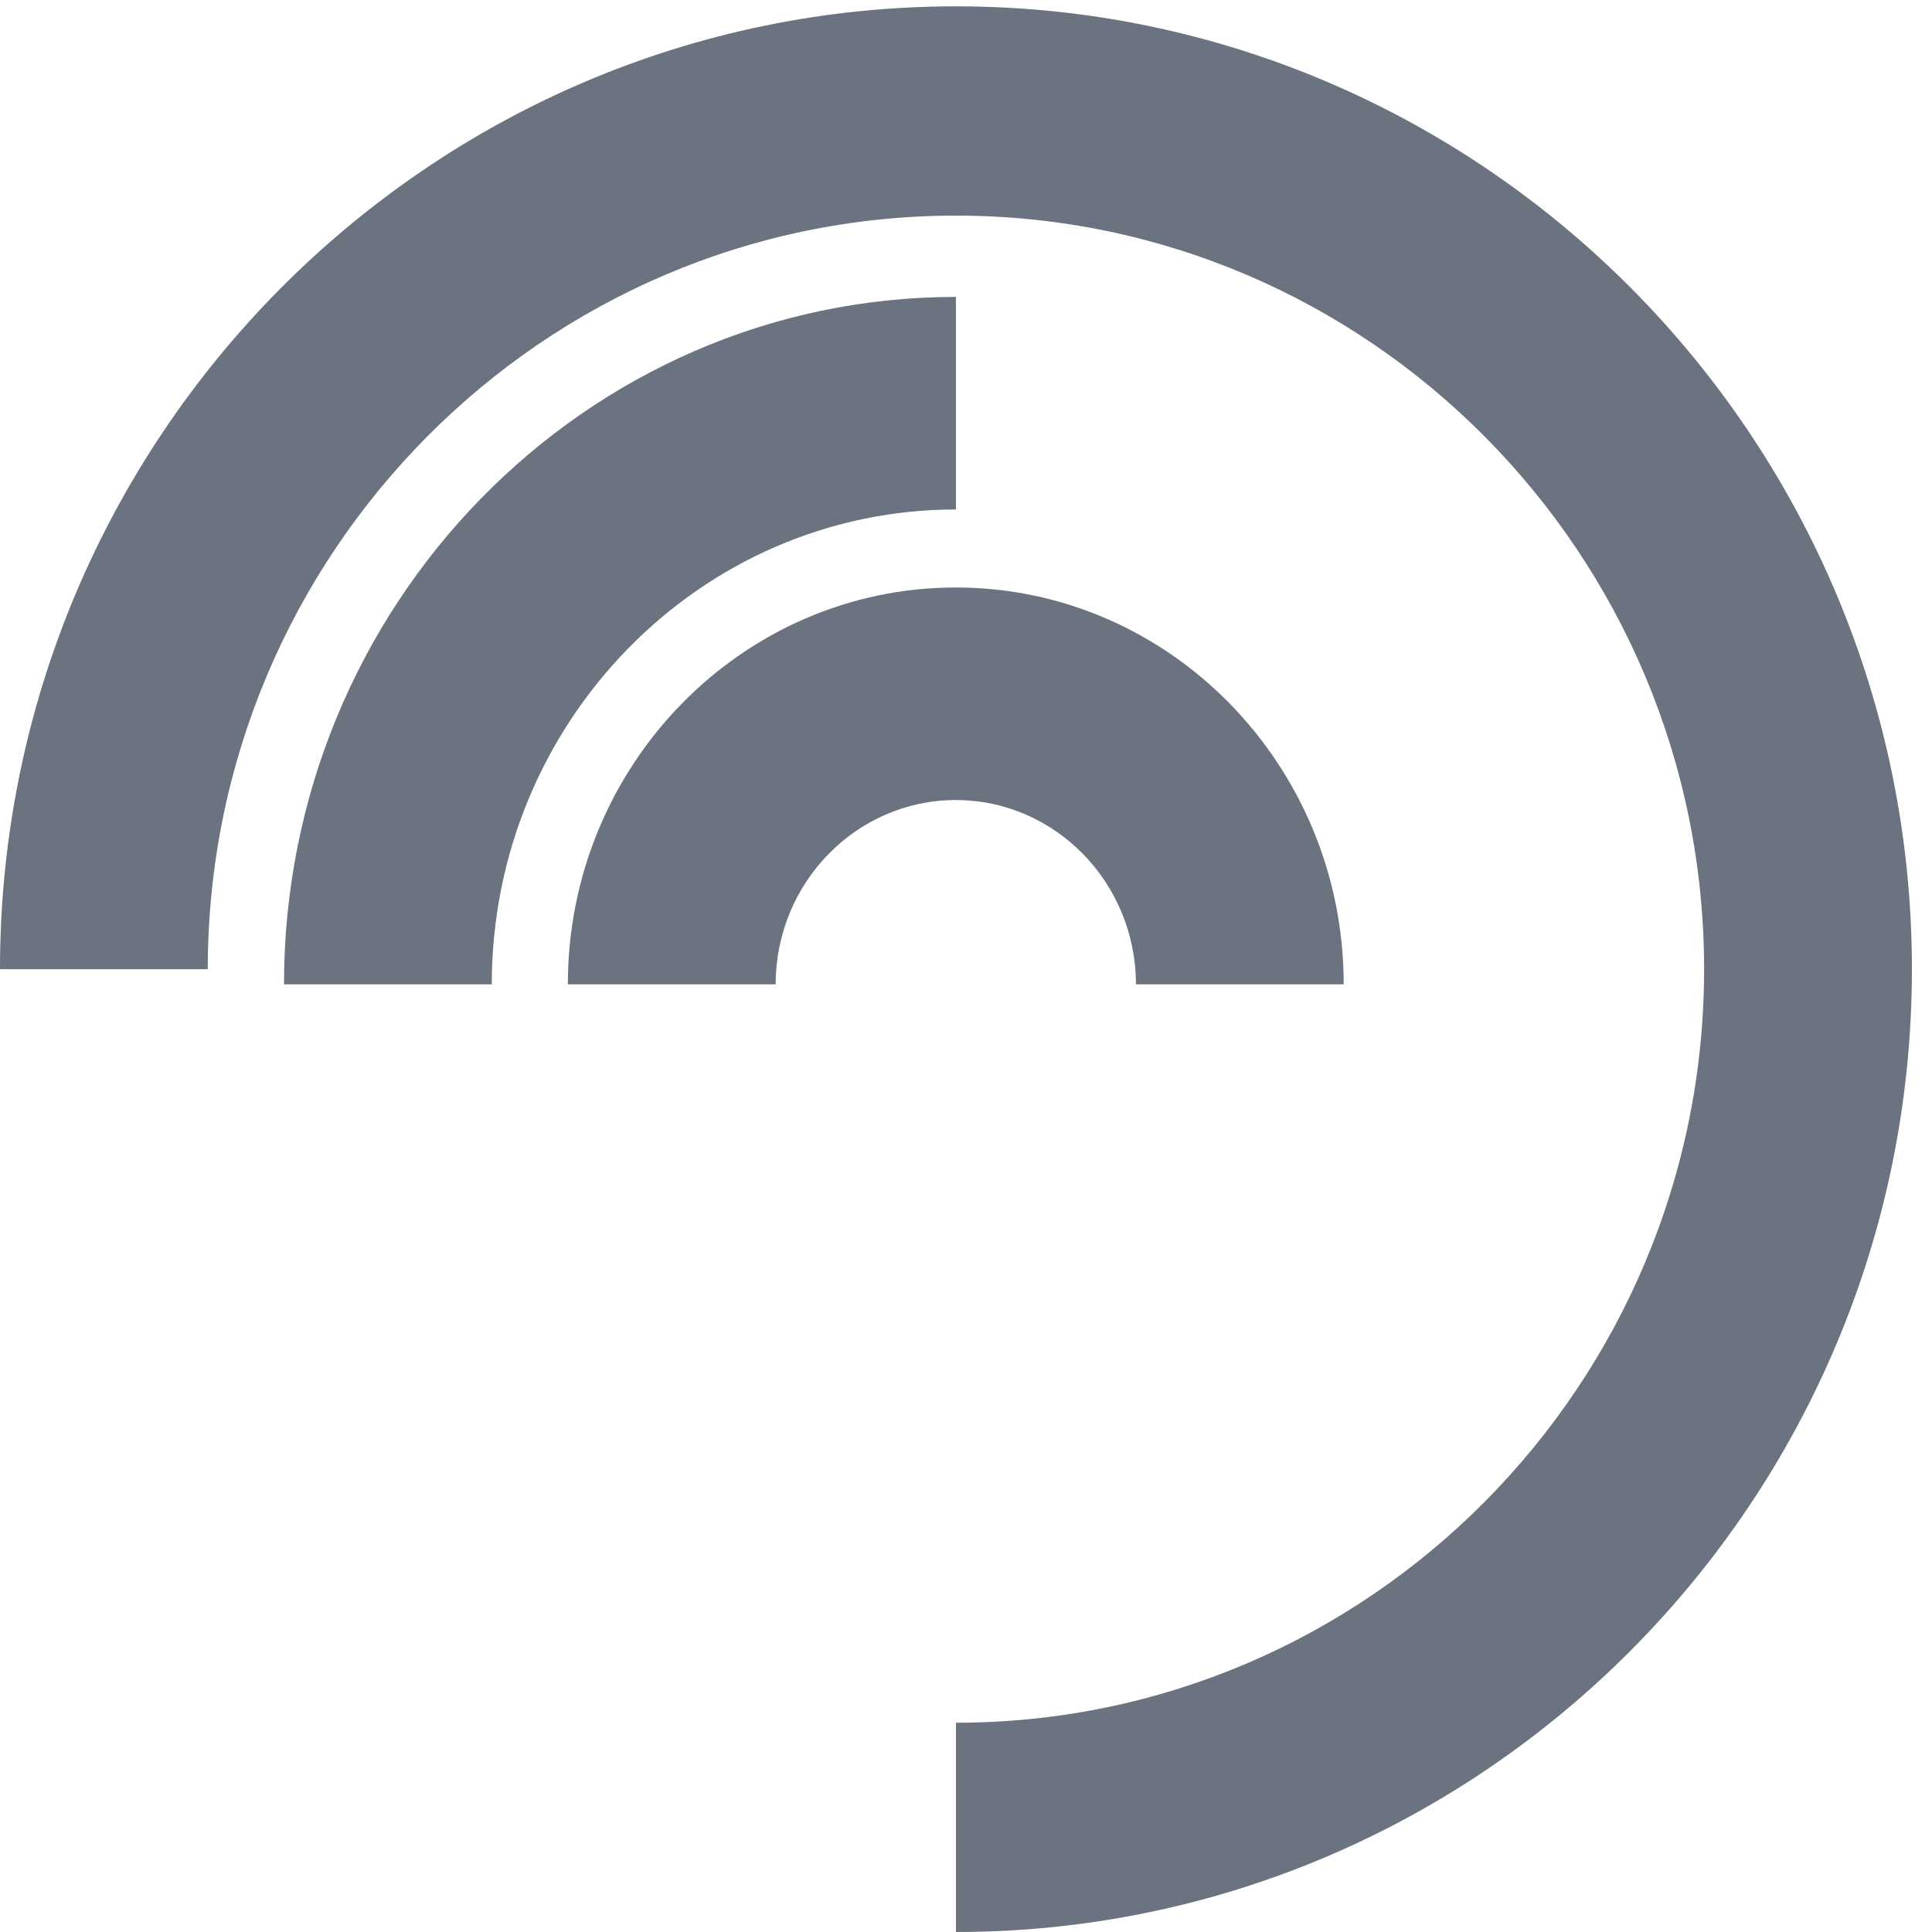
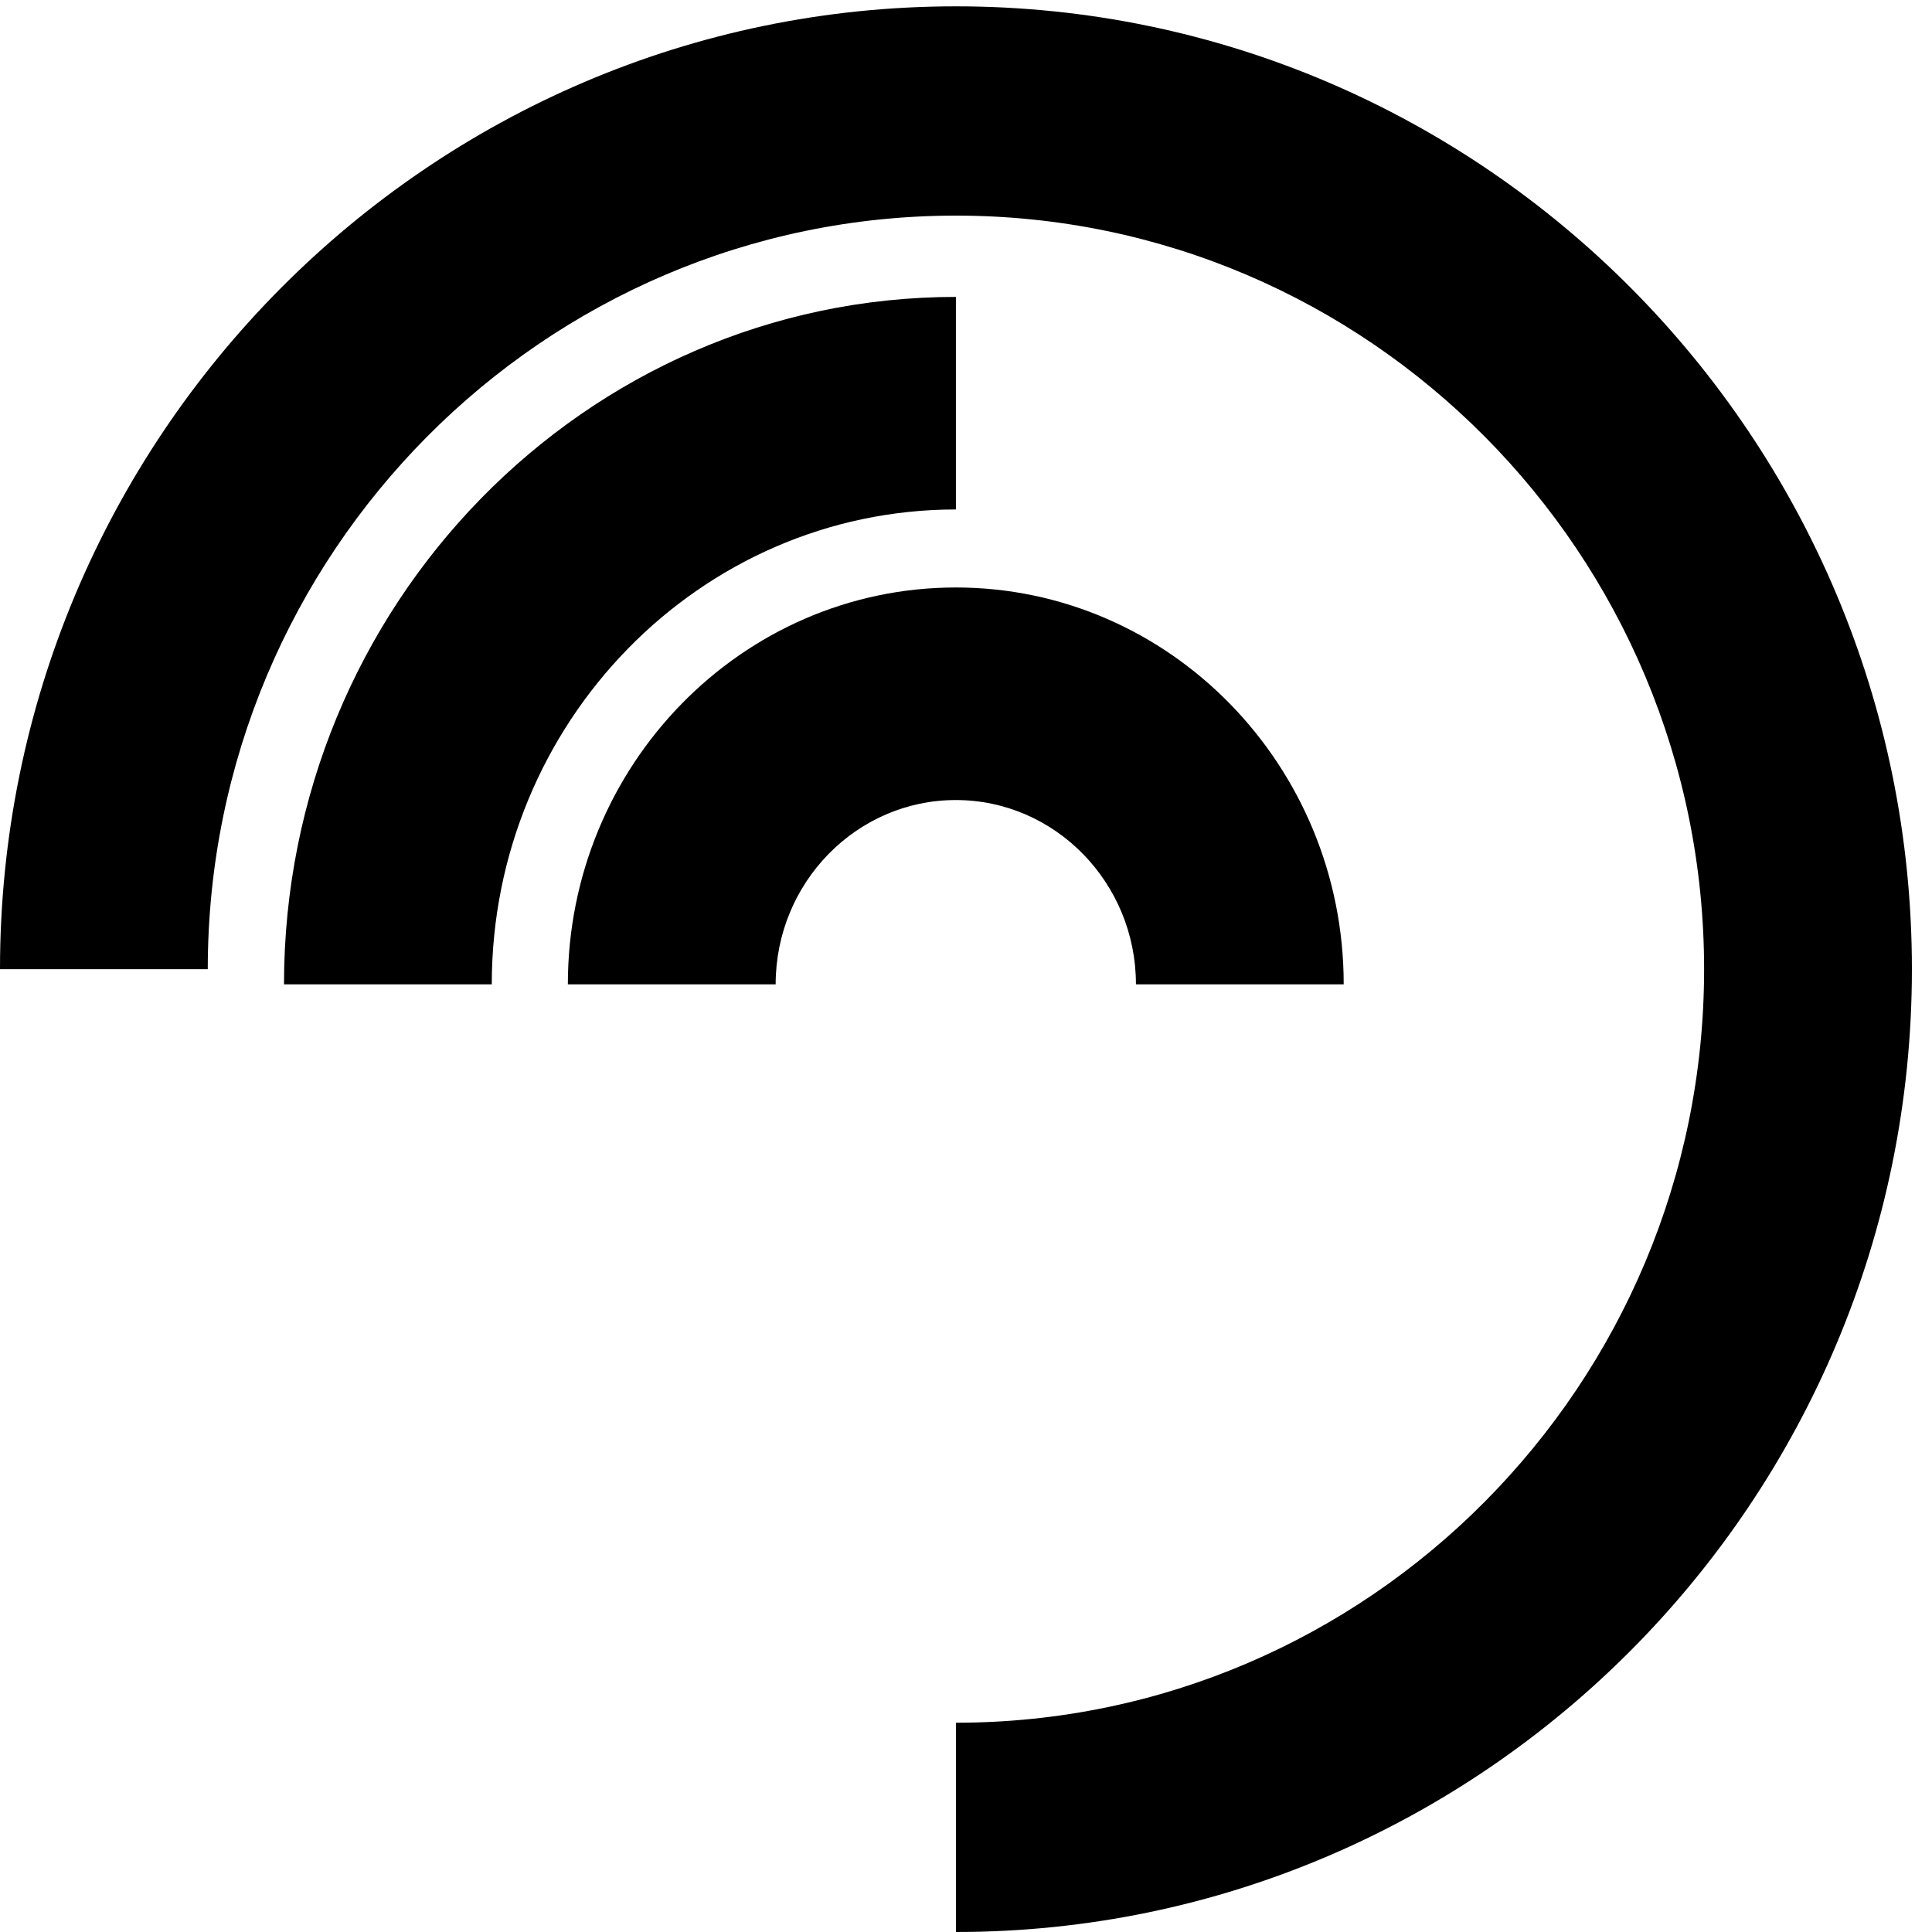
- <svg xmlns="http://www.w3.org/2000/svg" viewBox="0 0 50 50" fill="#6B7280">
+ <svg xmlns="http://www.w3.org/2000/svg" viewBox="0 0 50 50" fill="#000">
  <path d="M24.74 50v-5.416c10.676 0 19.362-8.748 19.362-19.502S35.416 5.58 24.74 5.58c-10.677 0-19.363 8.749-19.363 19.502H0C0 11.342 11.098.164 24.74.164s24.74 11.178 24.74 24.918S38.38 50 24.74 50" />
  <path d="M12.726 25.475H7.35c0-9.81 7.8-17.791 17.389-17.791v5.501c-6.623 0-12.012 5.513-12.012 12.29" />
  <path d="M34.775 25.475h-5.377c0-2.63-2.092-4.77-4.663-4.77-2.57 0-4.661 2.14-4.661 4.77h-5.378c0-5.664 4.504-10.271 10.04-10.271s10.039 4.607 10.039 10.27" />
</svg>
